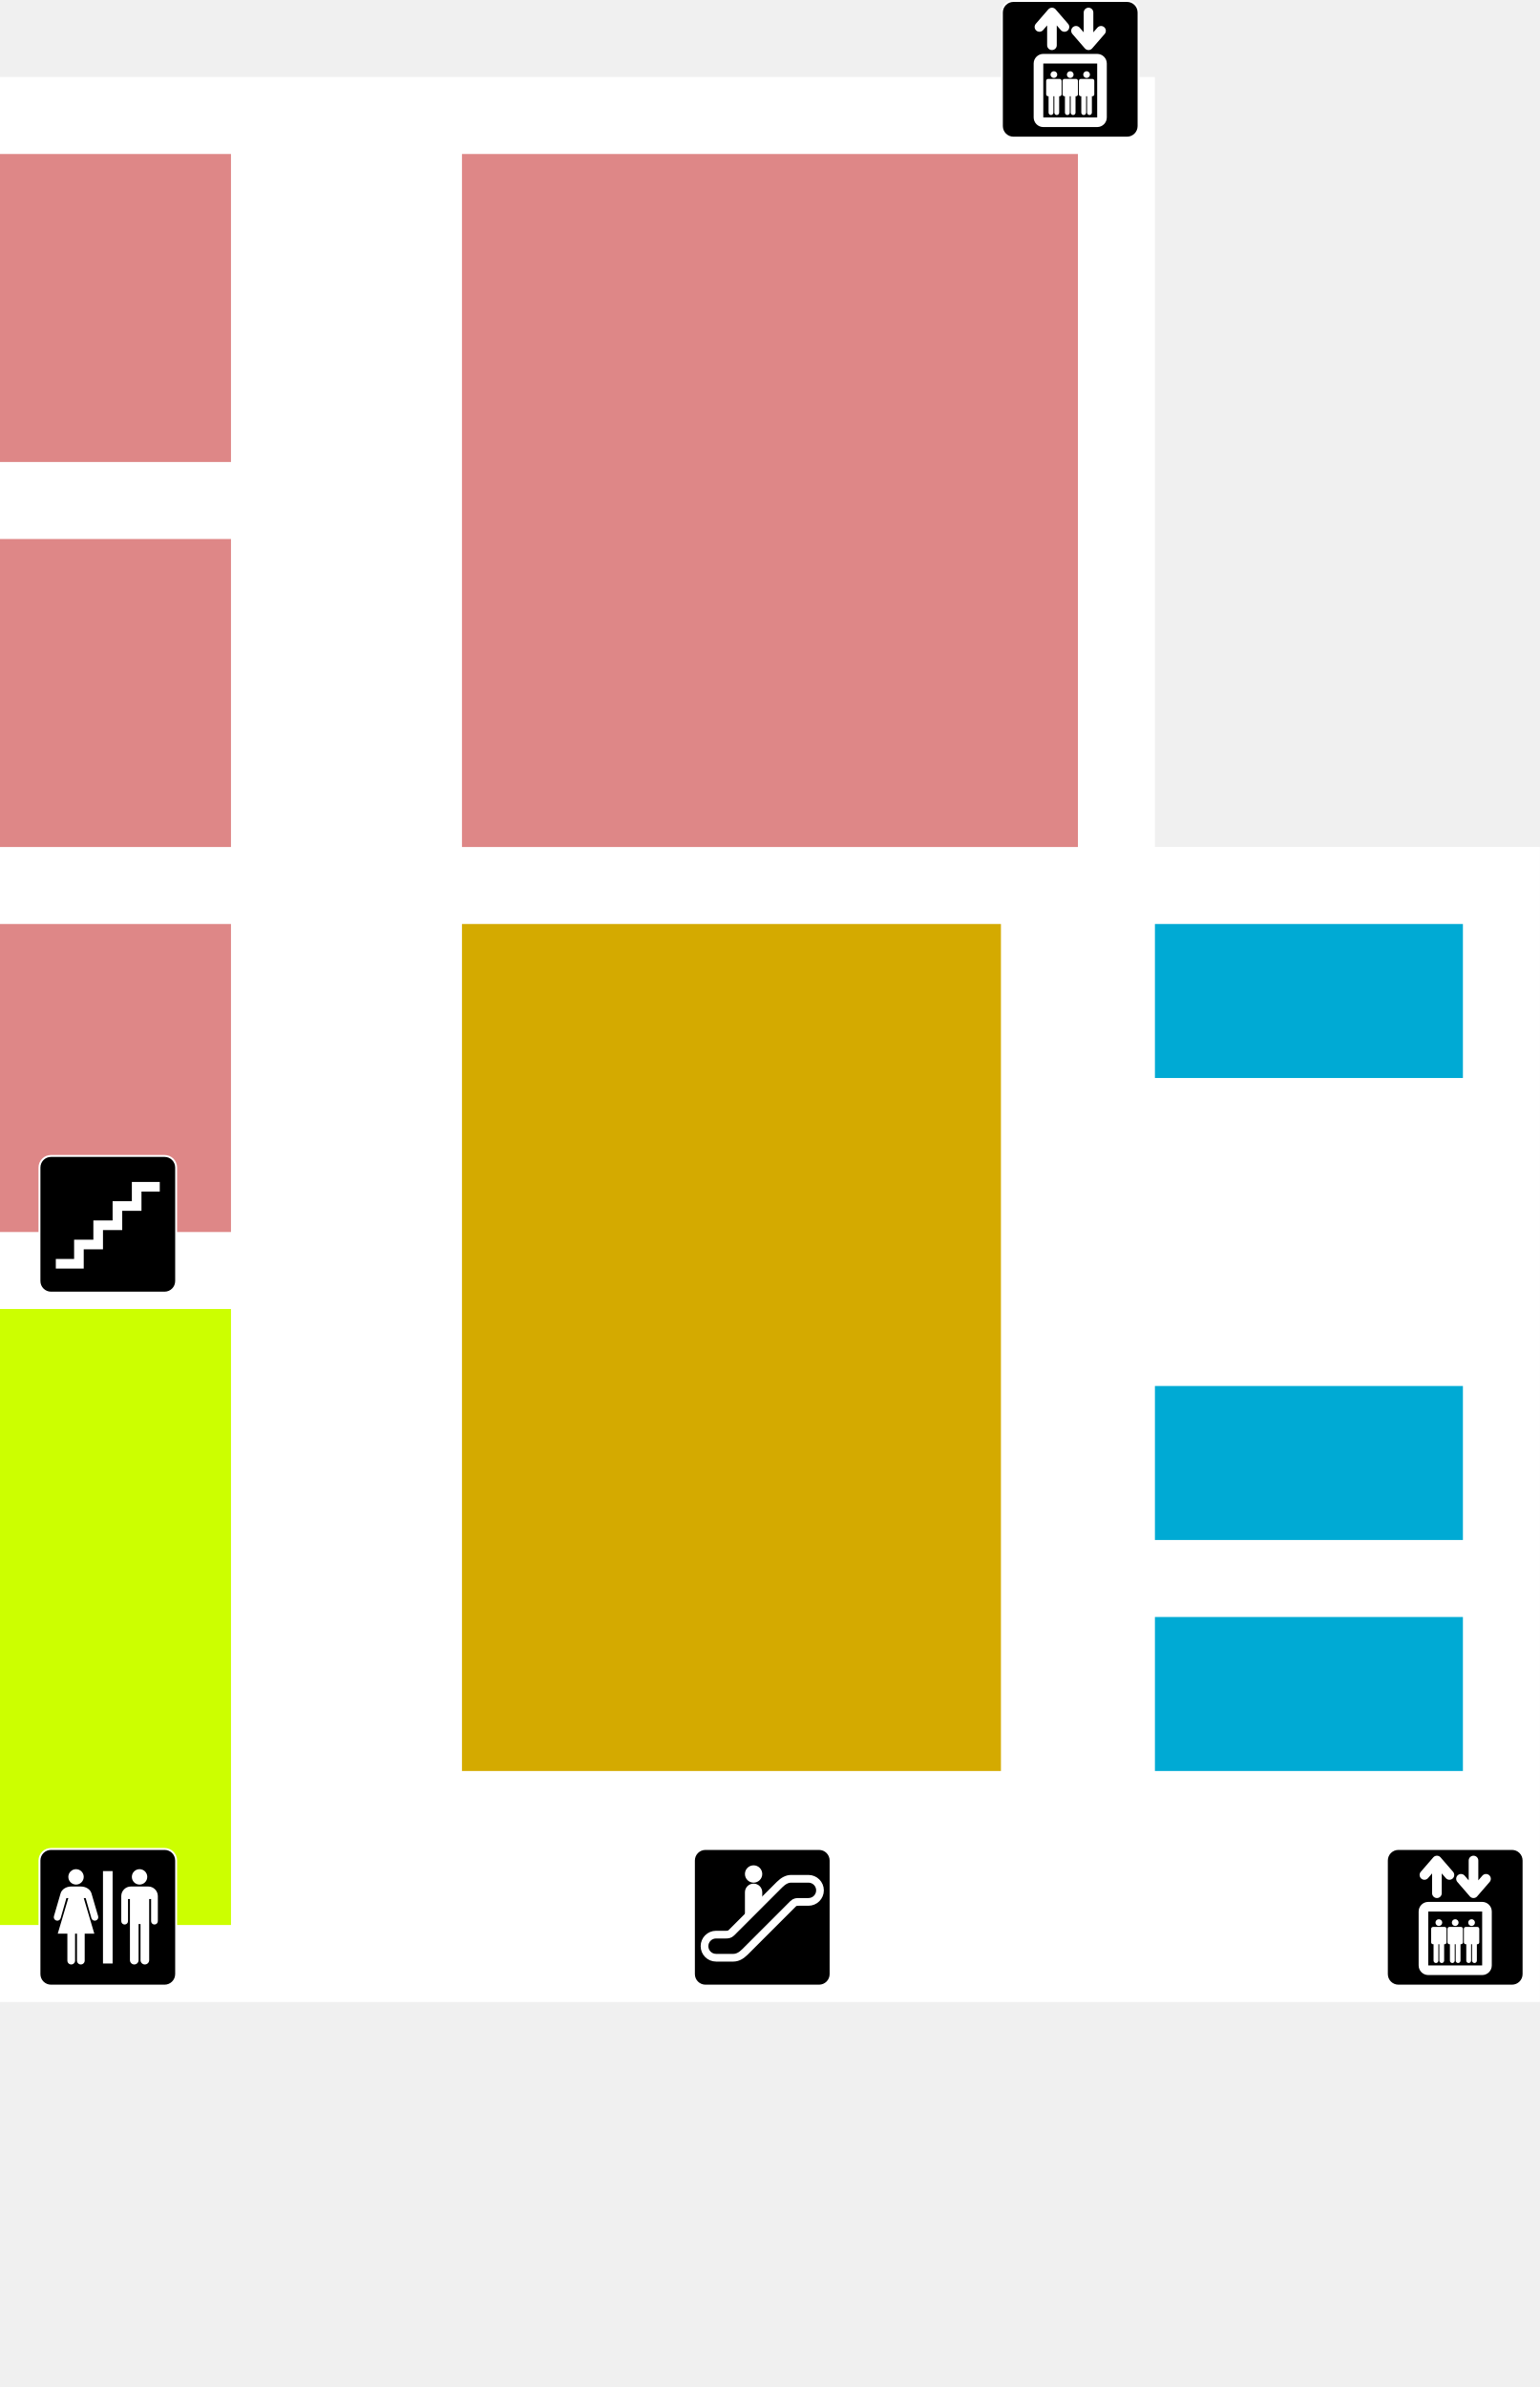
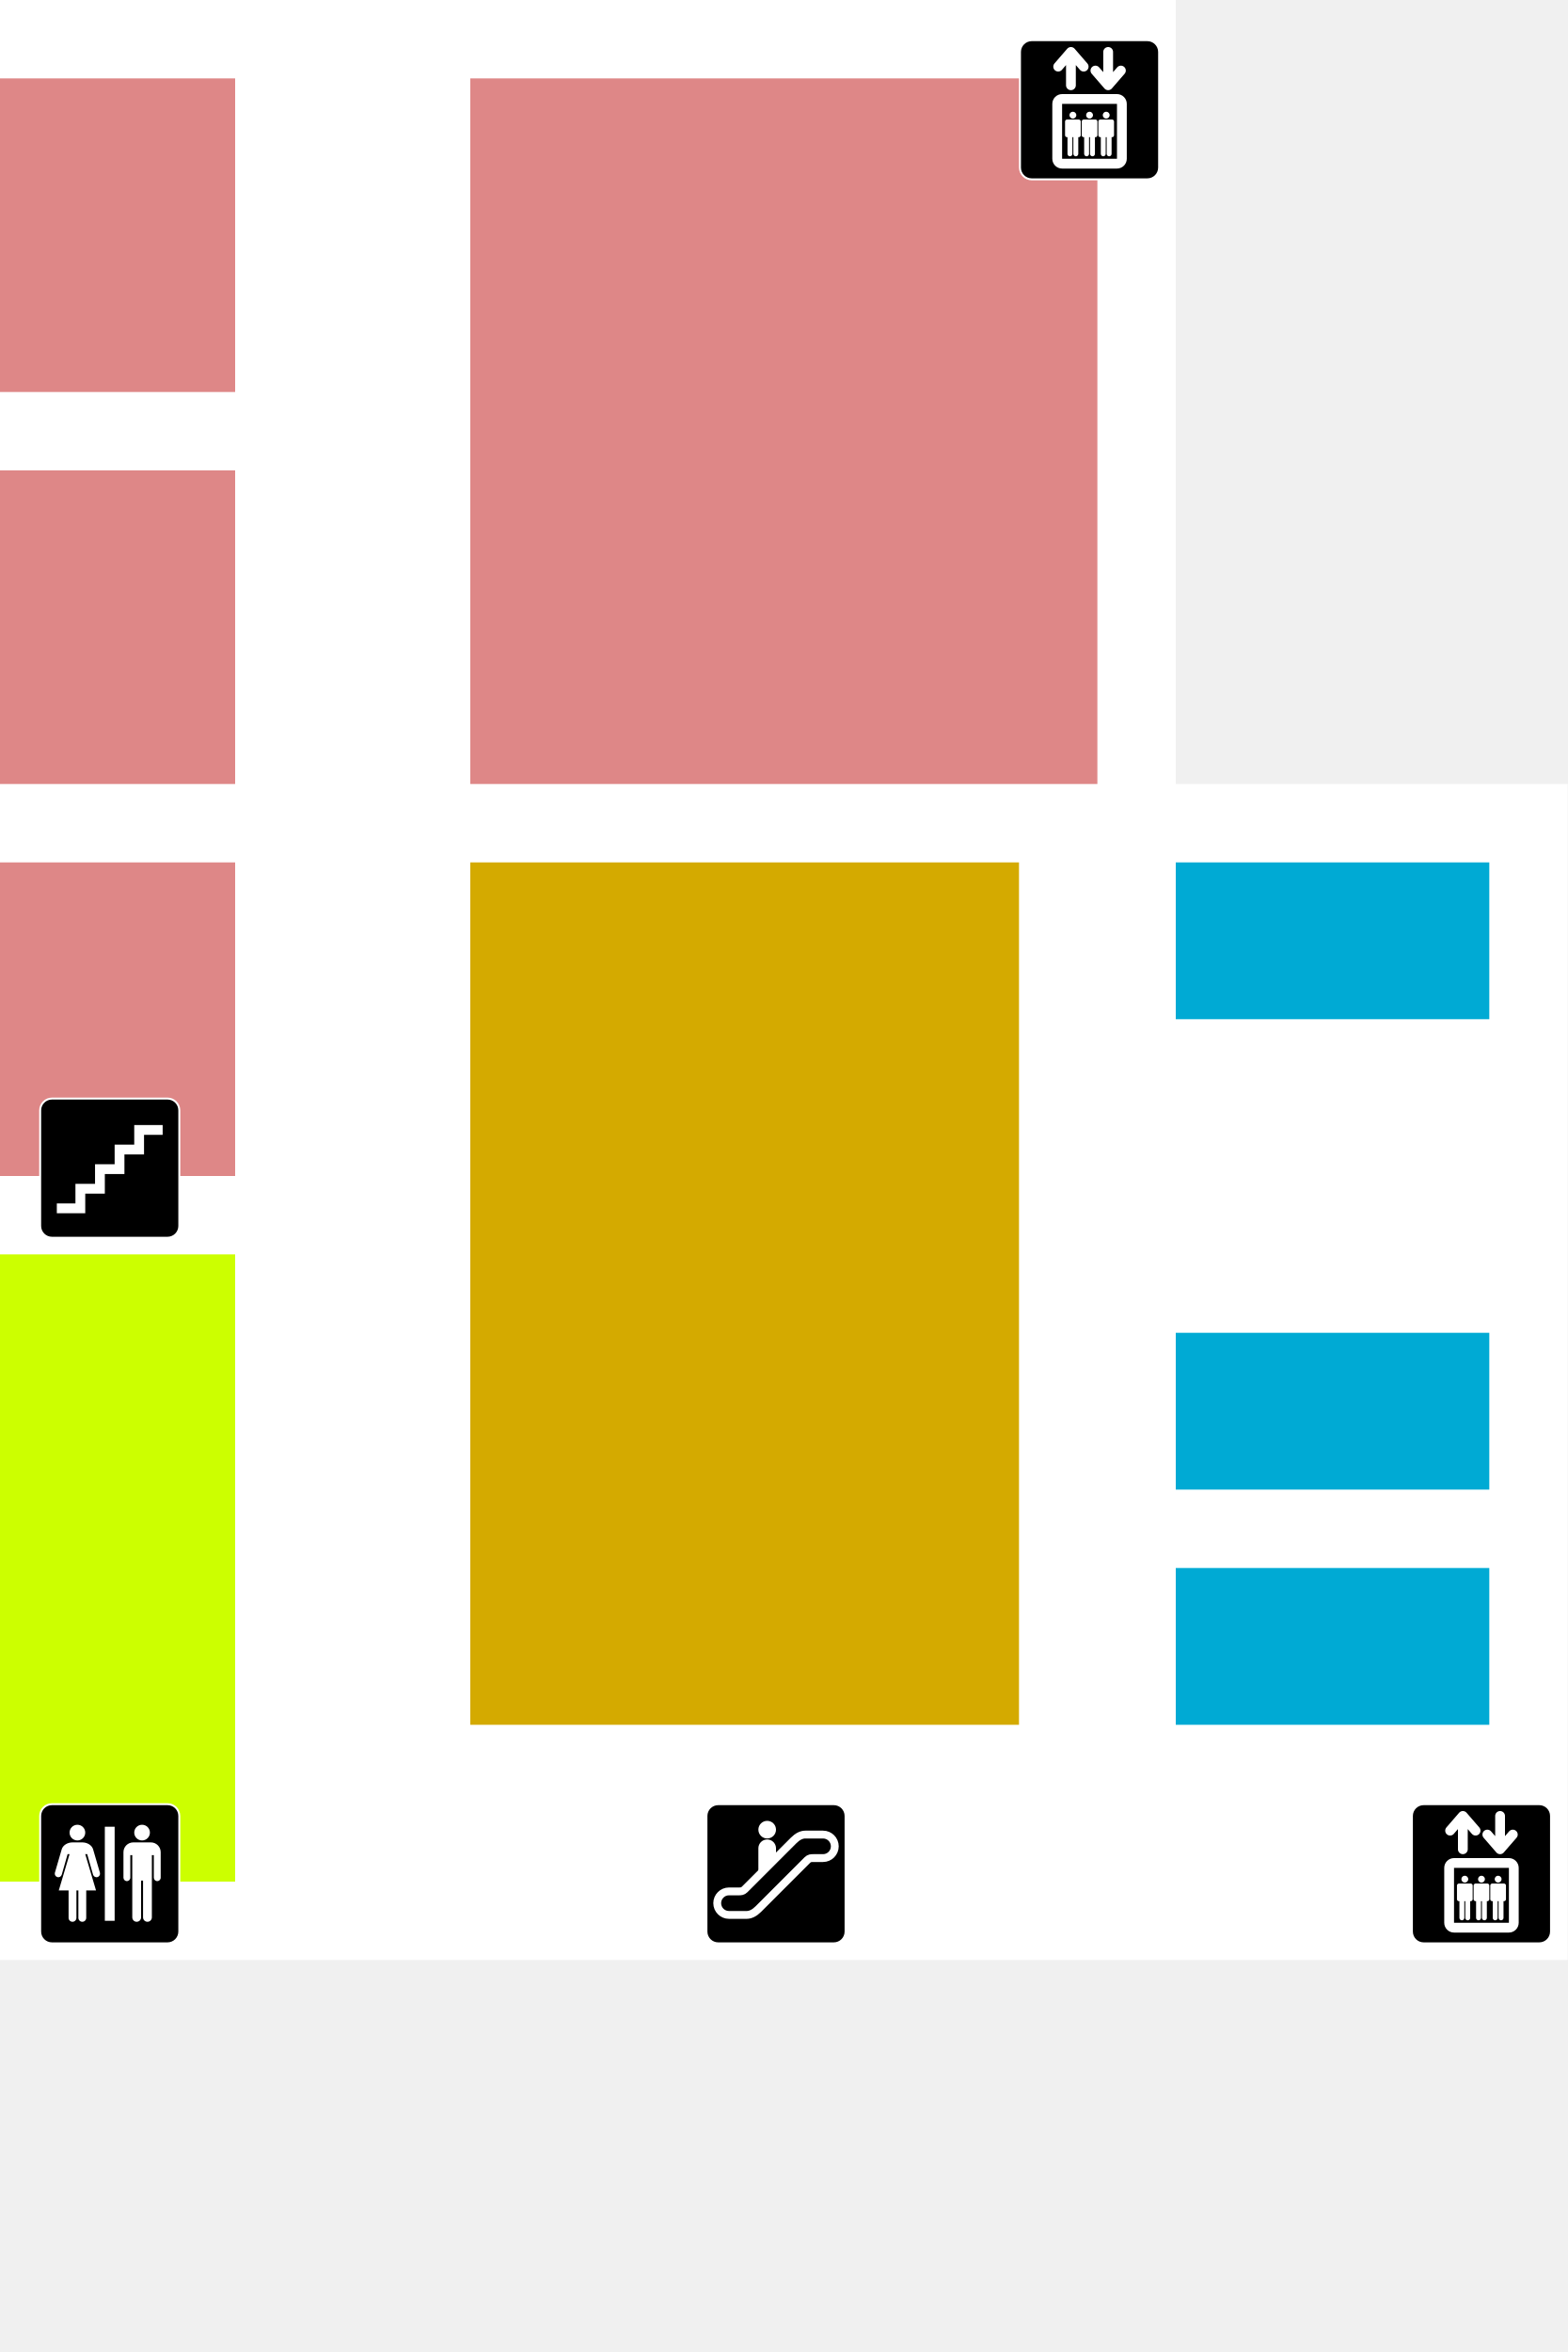
- <svg xmlns="http://www.w3.org/2000/svg" xmlns:xlink="http://www.w3.org/1999/xlink" width="200mm" height="310mm" viewBox="0 0 200 310" version="1.1" id="svg1">
+ <svg xmlns="http://www.w3.org/2000/svg" xmlns:xlink="http://www.w3.org/1999/xlink" width="200mm" height="300mm" viewBox="0 0 200 300" version="1.1" id="svg1">
  <defs id="defs1">
    <symbol id="AigaSymbols.svg:Escalator_Inv">
      <rect x="0.5" y="0.5" width="71" height="71" ry="6" style="stroke:#ffffff" id="rect47" />
      <path d="m 55,28 c -1,0 -2,0 -3,1 L 27,54 c -2,2 -4,3 -6,3 h -9 a 6,6 0 1 1 0,-12 h 5 c 1,0 2,0 3,-1 L 45,19 c 2,-2 4,-3 6,-3 h 9 a 6,6 0 1 1 0,12 z" style="fill:none;stroke:#ffffff;stroke-width:4" id="path48" />
      <path d="m 27,35 9,-9 v -3 a 4.5,4.5 0 0 0 -9,0 z" style="fill:#ffffff;stroke:none" id="path49" />
      <circle cx="31.5" cy="13.5" r="4.5" style="fill:#ffffff;stroke:none" id="circle49" />
    </symbol>
    <symbol id="AigaSymbols.svg:Stairs_Inv">
      <rect x="0.5" y="0.5" width="71" height="71" ry="6" style="stroke:#ffffff" id="rect62" />
      <path d="m 9,56.5 h 12 v -10 h 10 v -10 h 10 v -10 h 10 v -10 h 12" style="fill:none;stroke:#ffffff;stroke-width:5" id="path63" />
    </symbol>
    <symbol id="AigaSymbols.svg:Elevator_Inv">
      <rect x="0.5" y="0.5" width="71" height="71" ry="6" style="stroke:#ffffff" id="rect75" />
      <g style="fill:none;stroke:#ffffff;stroke-width:5;stroke-linecap:round;stroke-linejoin:round" id="g76">
        <path d="M 26.5,23.5 V 6.5 M 20,14 26.5,6.5 33,14" id="path75" />
        <path d="m 45.5,6.5 v 17 M 39,16 45.5,23.5 52,16" id="path76" />
      </g>
      <rect x="17" y="28" width="38" height="38" ry="5" style="fill:#ffffff;stroke:none" id="rect76" />
      <rect x="22" y="33" width="28" height="28" style="stroke:none" id="rect77" />
      <g id="person2" style="fill:#ffffff;stroke:none">
        <circle cx="27.5" cy="38.75" r="1.75" id="circle77" />
        <path d="m 24.5,41 a 1,1 0 0 0 -1,1 v 7 a 1,1 0 0 0 1,1 h 0.25 v 8.5 a 1.25,1.25 0 1 0 2.5,0 V 50 h 0.5 v 8.5 a 1.25,1.25 0 1 0 2.5,0 V 50 h 0.25 a 1,1 0 0 0 1,-1 v -7 a 1,1 0 0 0 -1,-1 z" id="path77" />
      </g>
      <use x="8.5" xlink:href="#person2" id="use77" />
      <use x="17" xlink:href="#person2" id="use78" />
    </symbol>
    <symbol id="AigaSymbols.svg:Toilets_Inv">
      <rect x="0.5" y="0.5" width="71" height="71" ry="6" style="stroke:#ffffff" id="rect83" />
      <g style="fill:#ffffff;stroke:none" id="g85">
        <rect x="33.5" y="12" width="5" height="48" id="rect84" />
        <circle cx="19.5" cy="15" r="4" id="circle84" />
        <path d="m 19,44.5 v 14 a 2,2 0 0 1 -4,0 v -14 H 10 L 15.5,26 h -1 l -3,10.5 A 1.821,1.821 0 0 1 8,35.5 l 3.5,-12 A 5.7,4.6 0 0 1 17,20 h 5 a 5.7,4.6 0 0 1 5.5,3.5 l 3.5,12 a 1.821,1.821 0 0 1 -3.5,1 L 24.5,26 h -1 L 29,44.5 h -5 v 14 a 2,2 0 0 1 -4,0 v -14 z" id="path84" />
        <circle cx="52.5" cy="15" r="4" id="circle85" />
        <path d="m 43,25 v 13 a 1.75,1.75 0 0 0 3.5,0 V 26.5 h 1 v 31.75 a 2.25,2.25 0 0 0 4.5,0 V 39.5 h 1 v 18.75 a 2.25,2.25 0 0 0 4.5,0 V 26.5 h 1 V 38 A 1.75,1.75 0 0 0 62,38 V 25 a 5,5 0 0 0 -5,-5 h -9 a 5,5 0 0 0 -5,5 z" id="path85" />
      </g>
    </symbol>
  </defs>
-   <g id="layer1" transform="translate(-50,-40)">
+   <g id="layer1" transform="translate(-50,-50)">
    <path style="fill:#ffffff;stroke-width:0.1" d="m 50,50 h 150 v 100 h 50 V 300 H 50 Z" id="path1" />
    <path style="fill:none;stroke:none;stroke-width:0.1" d="m 100,300 h 150 v 50 H 100 Z" id="path11" />
    <g id="g2">
      <path style="fill:#de8787;stroke-width:0.1" d="m 50,60 h 30 v 40 H 50 Z" id="path2" />
      <path style="fill:#de8787;stroke-width:0.1" d="m 50,110 h 30 v 40 H 50 Z" id="path3" />
      <path style="fill:#de8787;stroke-width:0.1" d="m 50,160 h 30 v 40 H 50 Z" id="path4" />
      <path style="fill:#de8787;stroke-width:0.1" d="m 110,60 h 80 v 90 h -80 z" id="path5" />
      <path style="fill:#ccff00;stroke-width:0.1" d="m 50,210 h 30 v 80 H 50 Z" id="path6" />
      <path style="fill:#00aad4;stroke-width:0.1" d="m 200,250 h 40 v 20 h -40 z" id="path8" />
      <path style="fill:#d4aa00;stroke-width:0.1" d="M 180,160 V 270 H 110 V 160 Z" id="path9" />
      <path style="fill:#00aad4;stroke-width:0.1" d="m 200,220 h 40 v 20 h -40 z" id="path10" />
      <path style="fill:#00aad4;stroke-width:0.1" d="m 200,160 h 40 v 20 h -40 z" id="path7" />
    </g>
    <g id="g1">
      <use xlink:href="#AigaSymbols.svg:Escalator_Inv" style="fill:#000000;stroke:#000000" id="use1" transform="matrix(0.25,0,0,0.25,140,280)" />
      <use xlink:href="#AigaSymbols.svg:Stairs_Inv" style="fill:#000000;stroke:#000000" id="use1-6" transform="matrix(0.25,0,0,0.25,55,190)" />
      <use xlink:href="#AigaSymbols.svg:Elevator_Inv" style="fill:#000000;stroke:#000000" id="use1-2" transform="matrix(0.25,0,0,0.25,230,280)" />
      <use xlink:href="#AigaSymbols.svg:Toilets_Inv" style="fill:#000000;stroke:#000000" id="use1-5" transform="matrix(0.25,0,0,0.25,55,280)" />
-       <use xlink:href="#AigaSymbols.svg:Elevator_Inv" style="fill:#000000;stroke:#000000" id="use2" transform="matrix(0.25,0,0,0.25,180,40)" />
+       <use xlink:href="#AigaSymbols.svg:Elevator_Inv" style="fill:#000000;stroke:#000000" id="use2" transform="matrix(0.25,0,0,0.25,180,55)" />
    </g>
  </g>
</svg>
